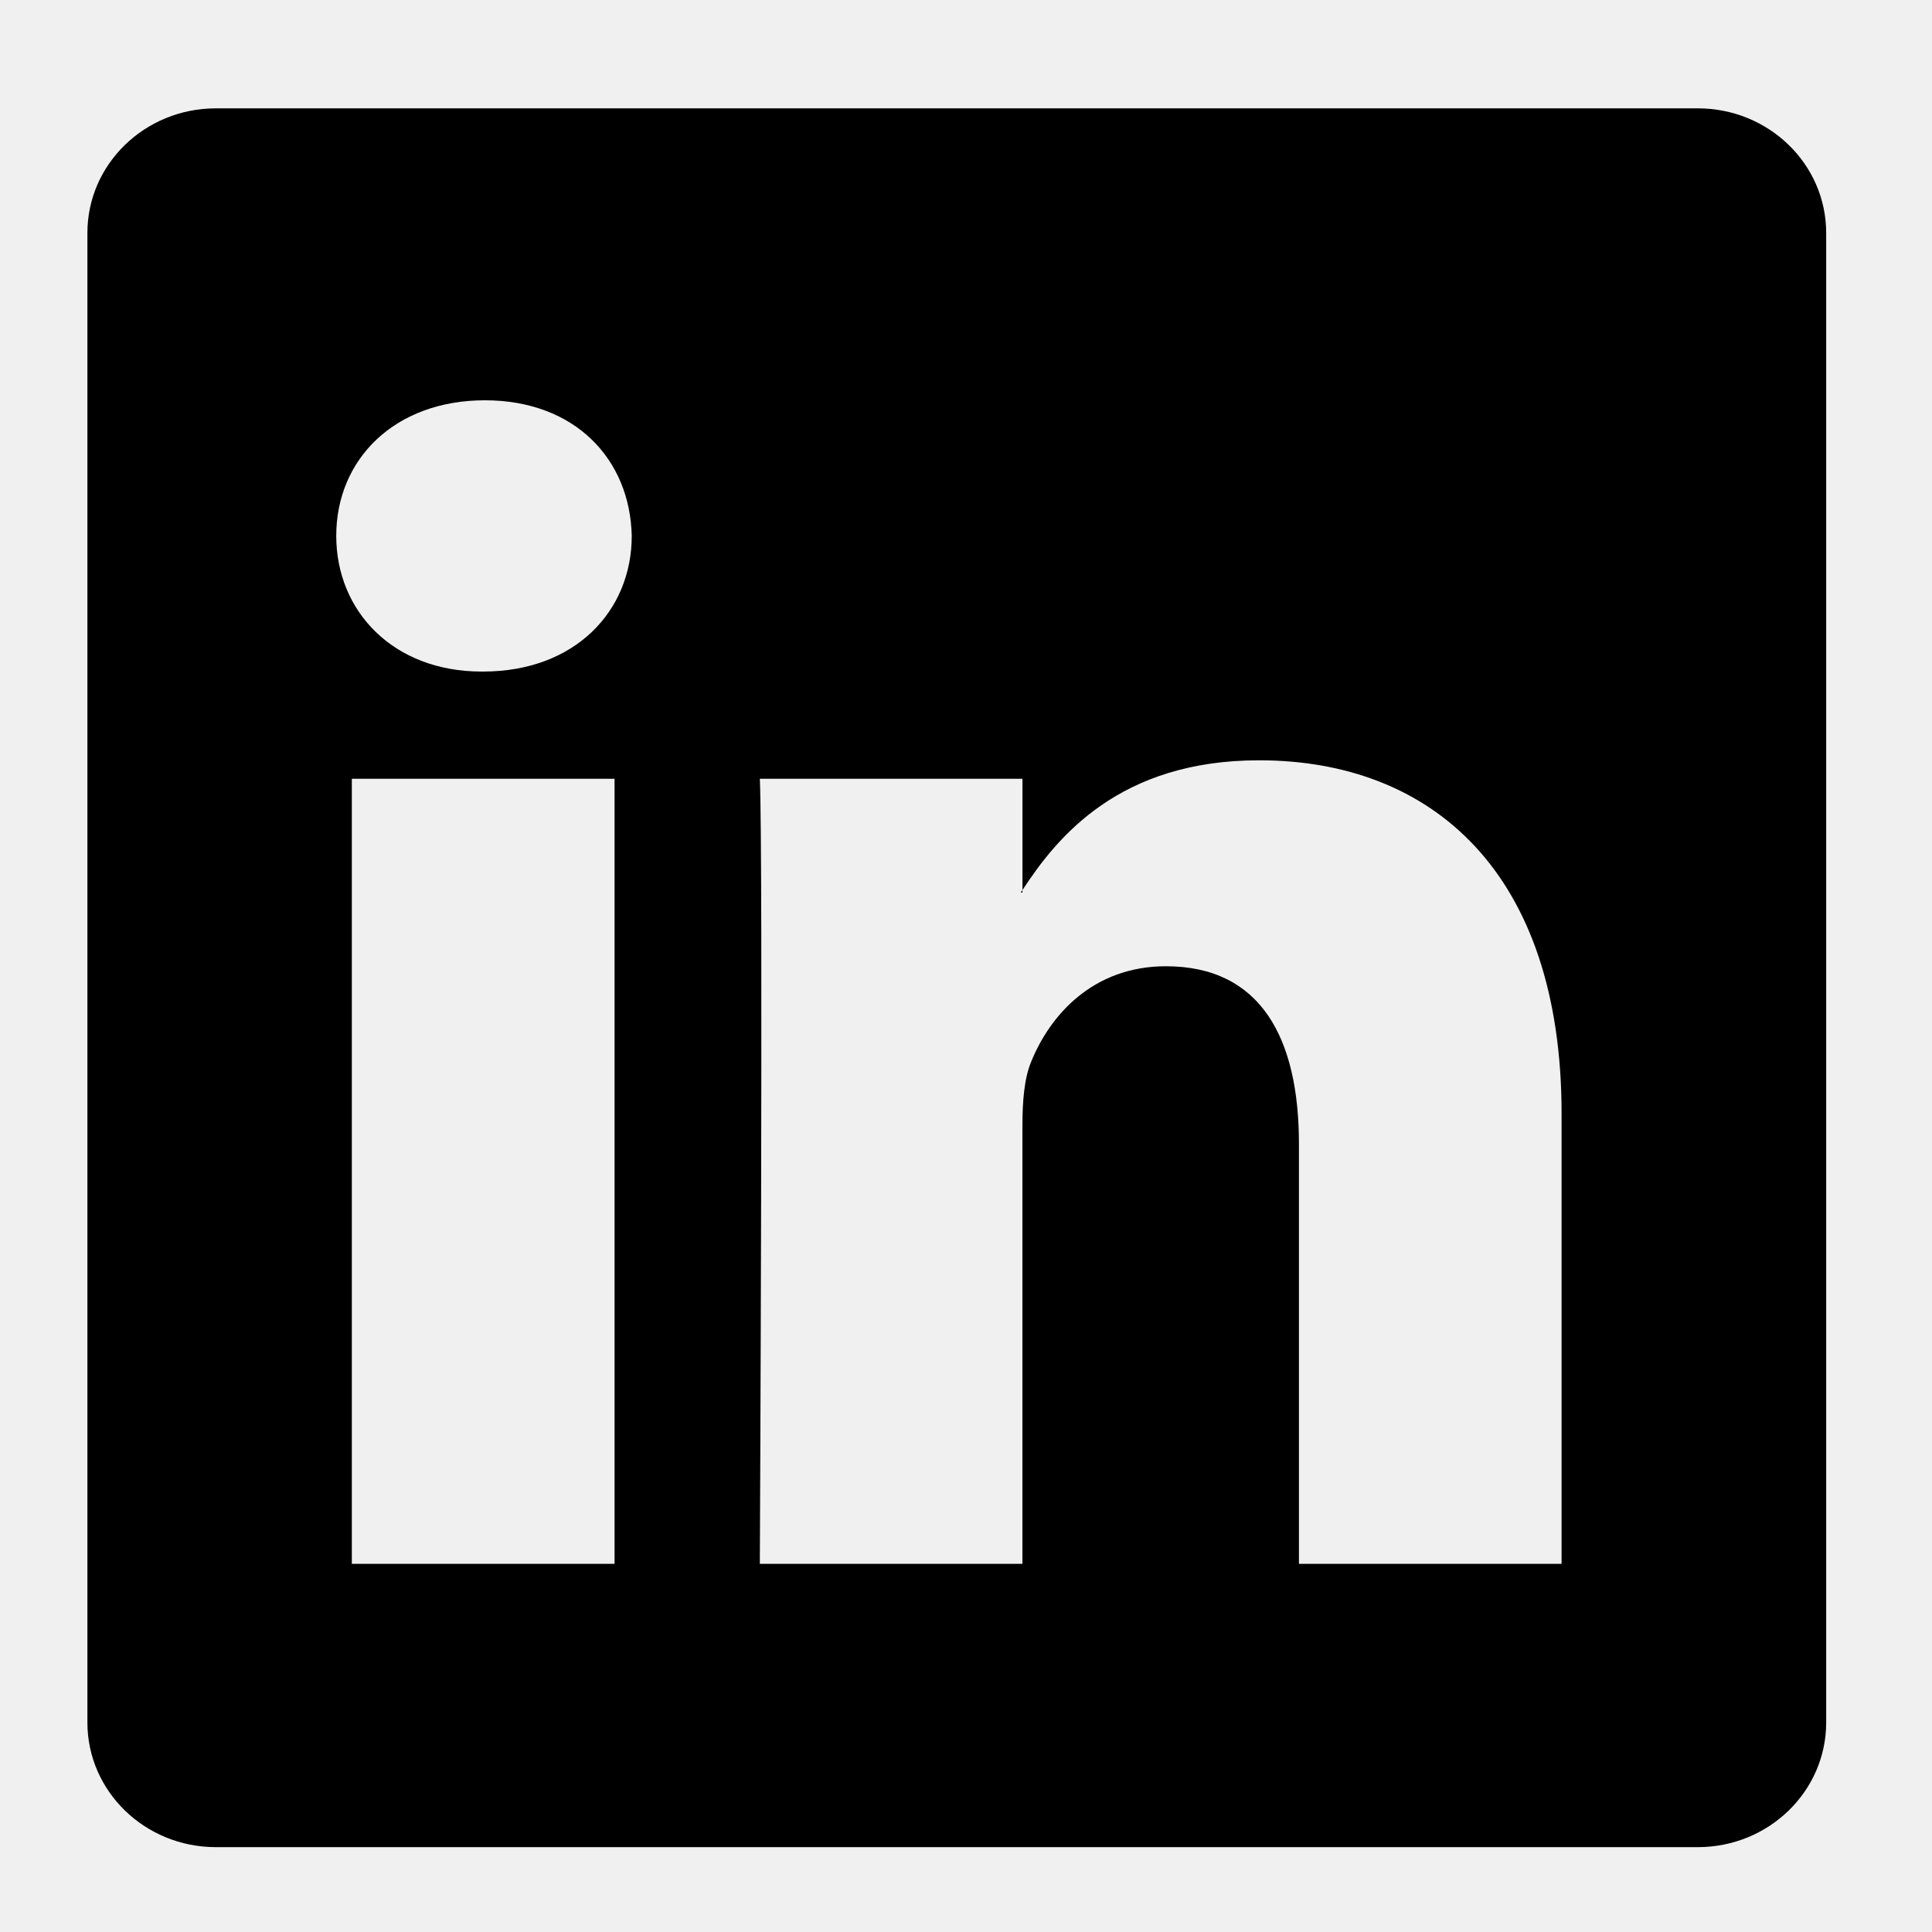
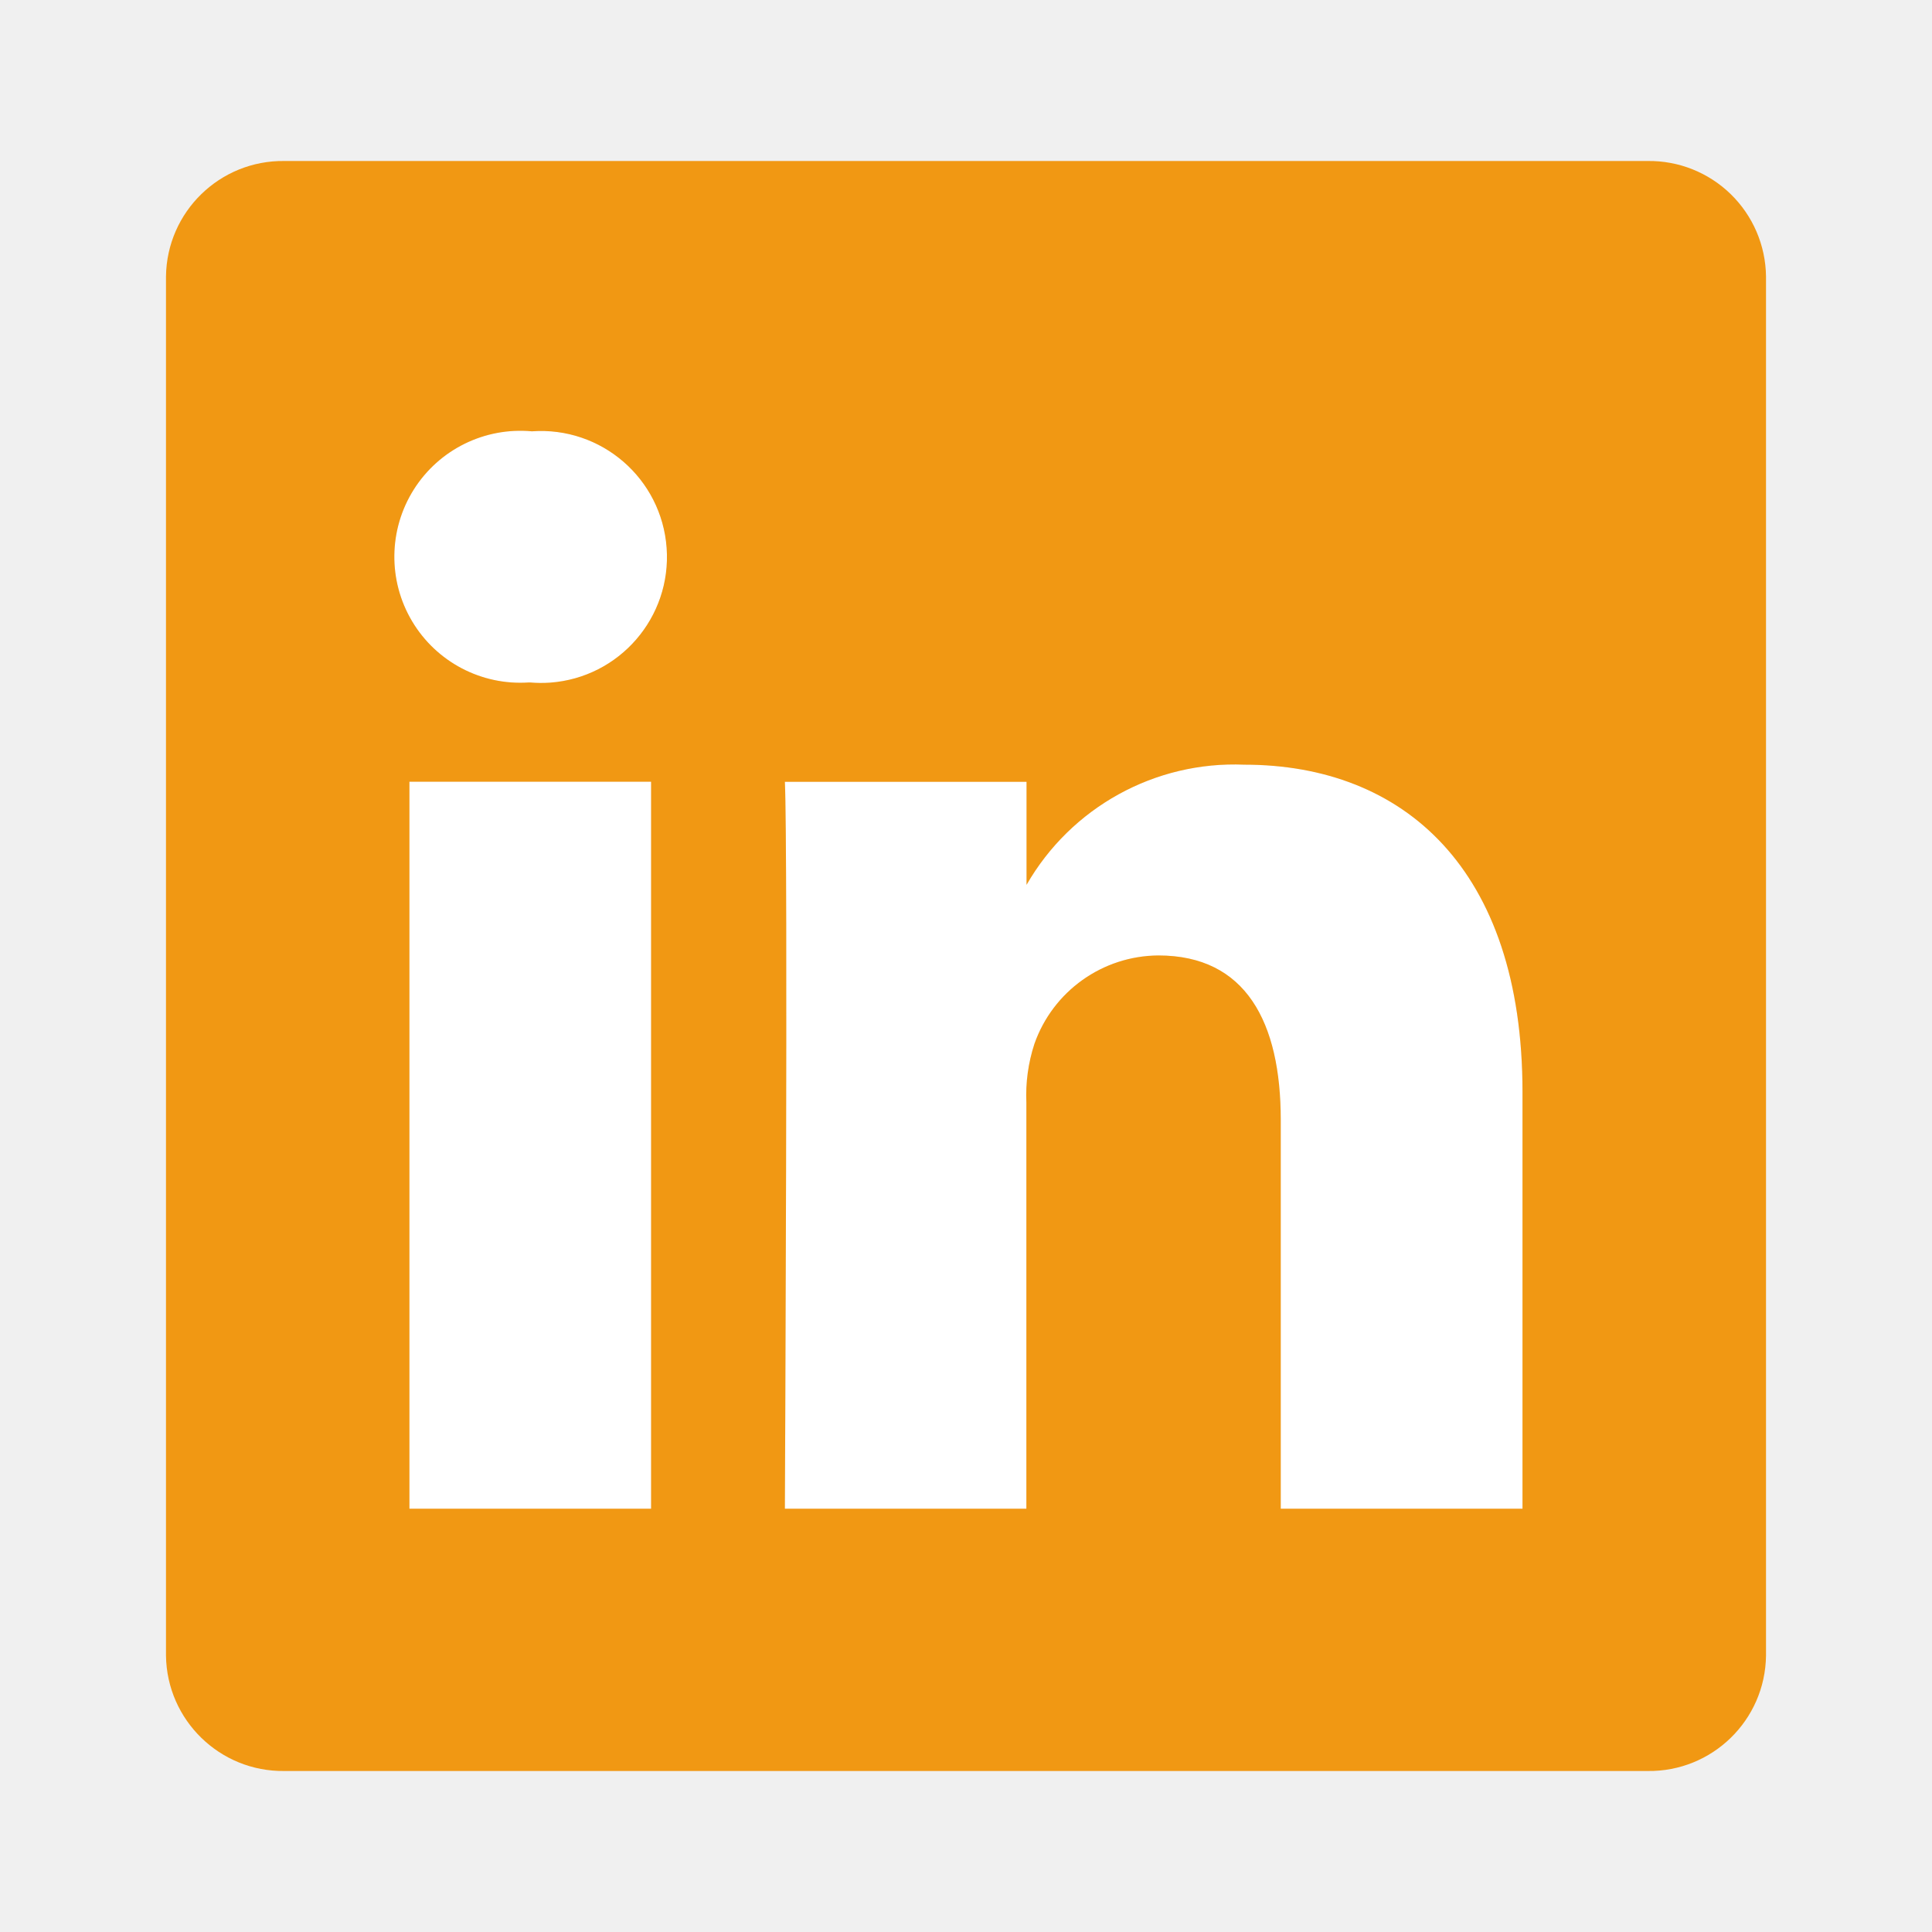
- <svg xmlns="http://www.w3.org/2000/svg" xml:space="preserve" width="100" height="100" id="linkedin">
-   <path d="M87.877 5.608H11.174c-3.673 0-6.65 2.886-6.65 6.448v77.101c0 3.562 2.978 6.451 6.65 6.451h76.703c3.673 0 6.646-2.89 6.646-6.451V12.056c0-3.561-2.973-6.448-6.646-6.448zM31.809 80.944H18.211V40.31h13.598v40.634zm-6.798-46.185h-.091c-4.56 0-7.516-3.119-7.516-7.023 0-3.983 3.043-7.017 7.693-7.017 4.651 0 7.512 3.033 7.602 7.017 0 3.905-2.95 7.023-7.688 7.023zm55.816 46.185H67.233v-21.74c0-5.464-1.97-9.191-6.886-9.191-3.761 0-5.993 2.515-6.973 4.942-.364.868-.453 2.08-.453 3.292v22.696H39.329s.178-36.823 0-40.634h13.593v5.761c1.805-2.768 5.029-6.717 12.249-6.717 8.947 0 15.656 5.804 15.656 18.291v23.3zM52.834 46.199c.024-.038.056-.084.088-.128v.128h-.088z" />
+ <svg xmlns="http://www.w3.org/2000/svg" id="SvgjsSvg1001" width="288" height="288" version="1.1">
+   <defs id="SvgjsDefs1002" />
+   <g id="SvgjsG1008">
+     <svg enable-background="new 0 0 24 24" viewBox="0 0 24 24" width="288" height="288">
+       <path fill="#ffffff" d="M5.086 9.711h3.002v9.031H5.086zM6.587 8.478h-.02a1.565 1.565 0 1 1 .04-3.12 1.565 1.565 0 1 1-.02 3.12zm12.325 10.264H15.91v-4.83c0-1.215-.434-2.043-1.52-2.043a1.643 1.643 0 0 0-1.54 1.098c-.078.236-.111.484-.1.732v5.043H9.75c0-.003.04-8.184 0-9.03h3.002v1.28a2.978 2.978 0 0 1 2.705-1.493c1.975 0 3.456 1.291 3.456 4.065v5.178z" class="svgShape colorb2b1ff-0 selectable" />
+       <path fill="#f19813" d="M20.468 2H3.532a1.452 1.452 0 0 0-1.47 1.433v17.135c.011.8.669 1.442 1.47 1.432h16.936a1.451 1.451 0 0 0 1.47-1.432V3.433A1.451 1.451 0 0 0 20.467 2zM8.088 18.742H5.086V9.711h3.002v9.031zM6.833 8.48a1.57 1.57 0 0 1-.246-.002h-.02a1.565 1.565 0 1 1 .04-3.12 1.565 1.565 0 0 1 .226 3.122zm12.079 10.262H15.91v-4.83c0-1.215-.434-2.043-1.52-2.043a1.643 1.643 0 0 0-1.54 1.098 2.06 2.06 0 0 0-.1.732v5.043H9.75c0-.003.04-8.184 0-9.03h3.002v1.28a2.978 2.978 0 0 1 2.705-1.493c1.975 0 3.456 1.291 3.456 4.065v5.178z" class="svgShape color6563ff-1 selectable" />
+     </svg>
+   </g>
</svg>
